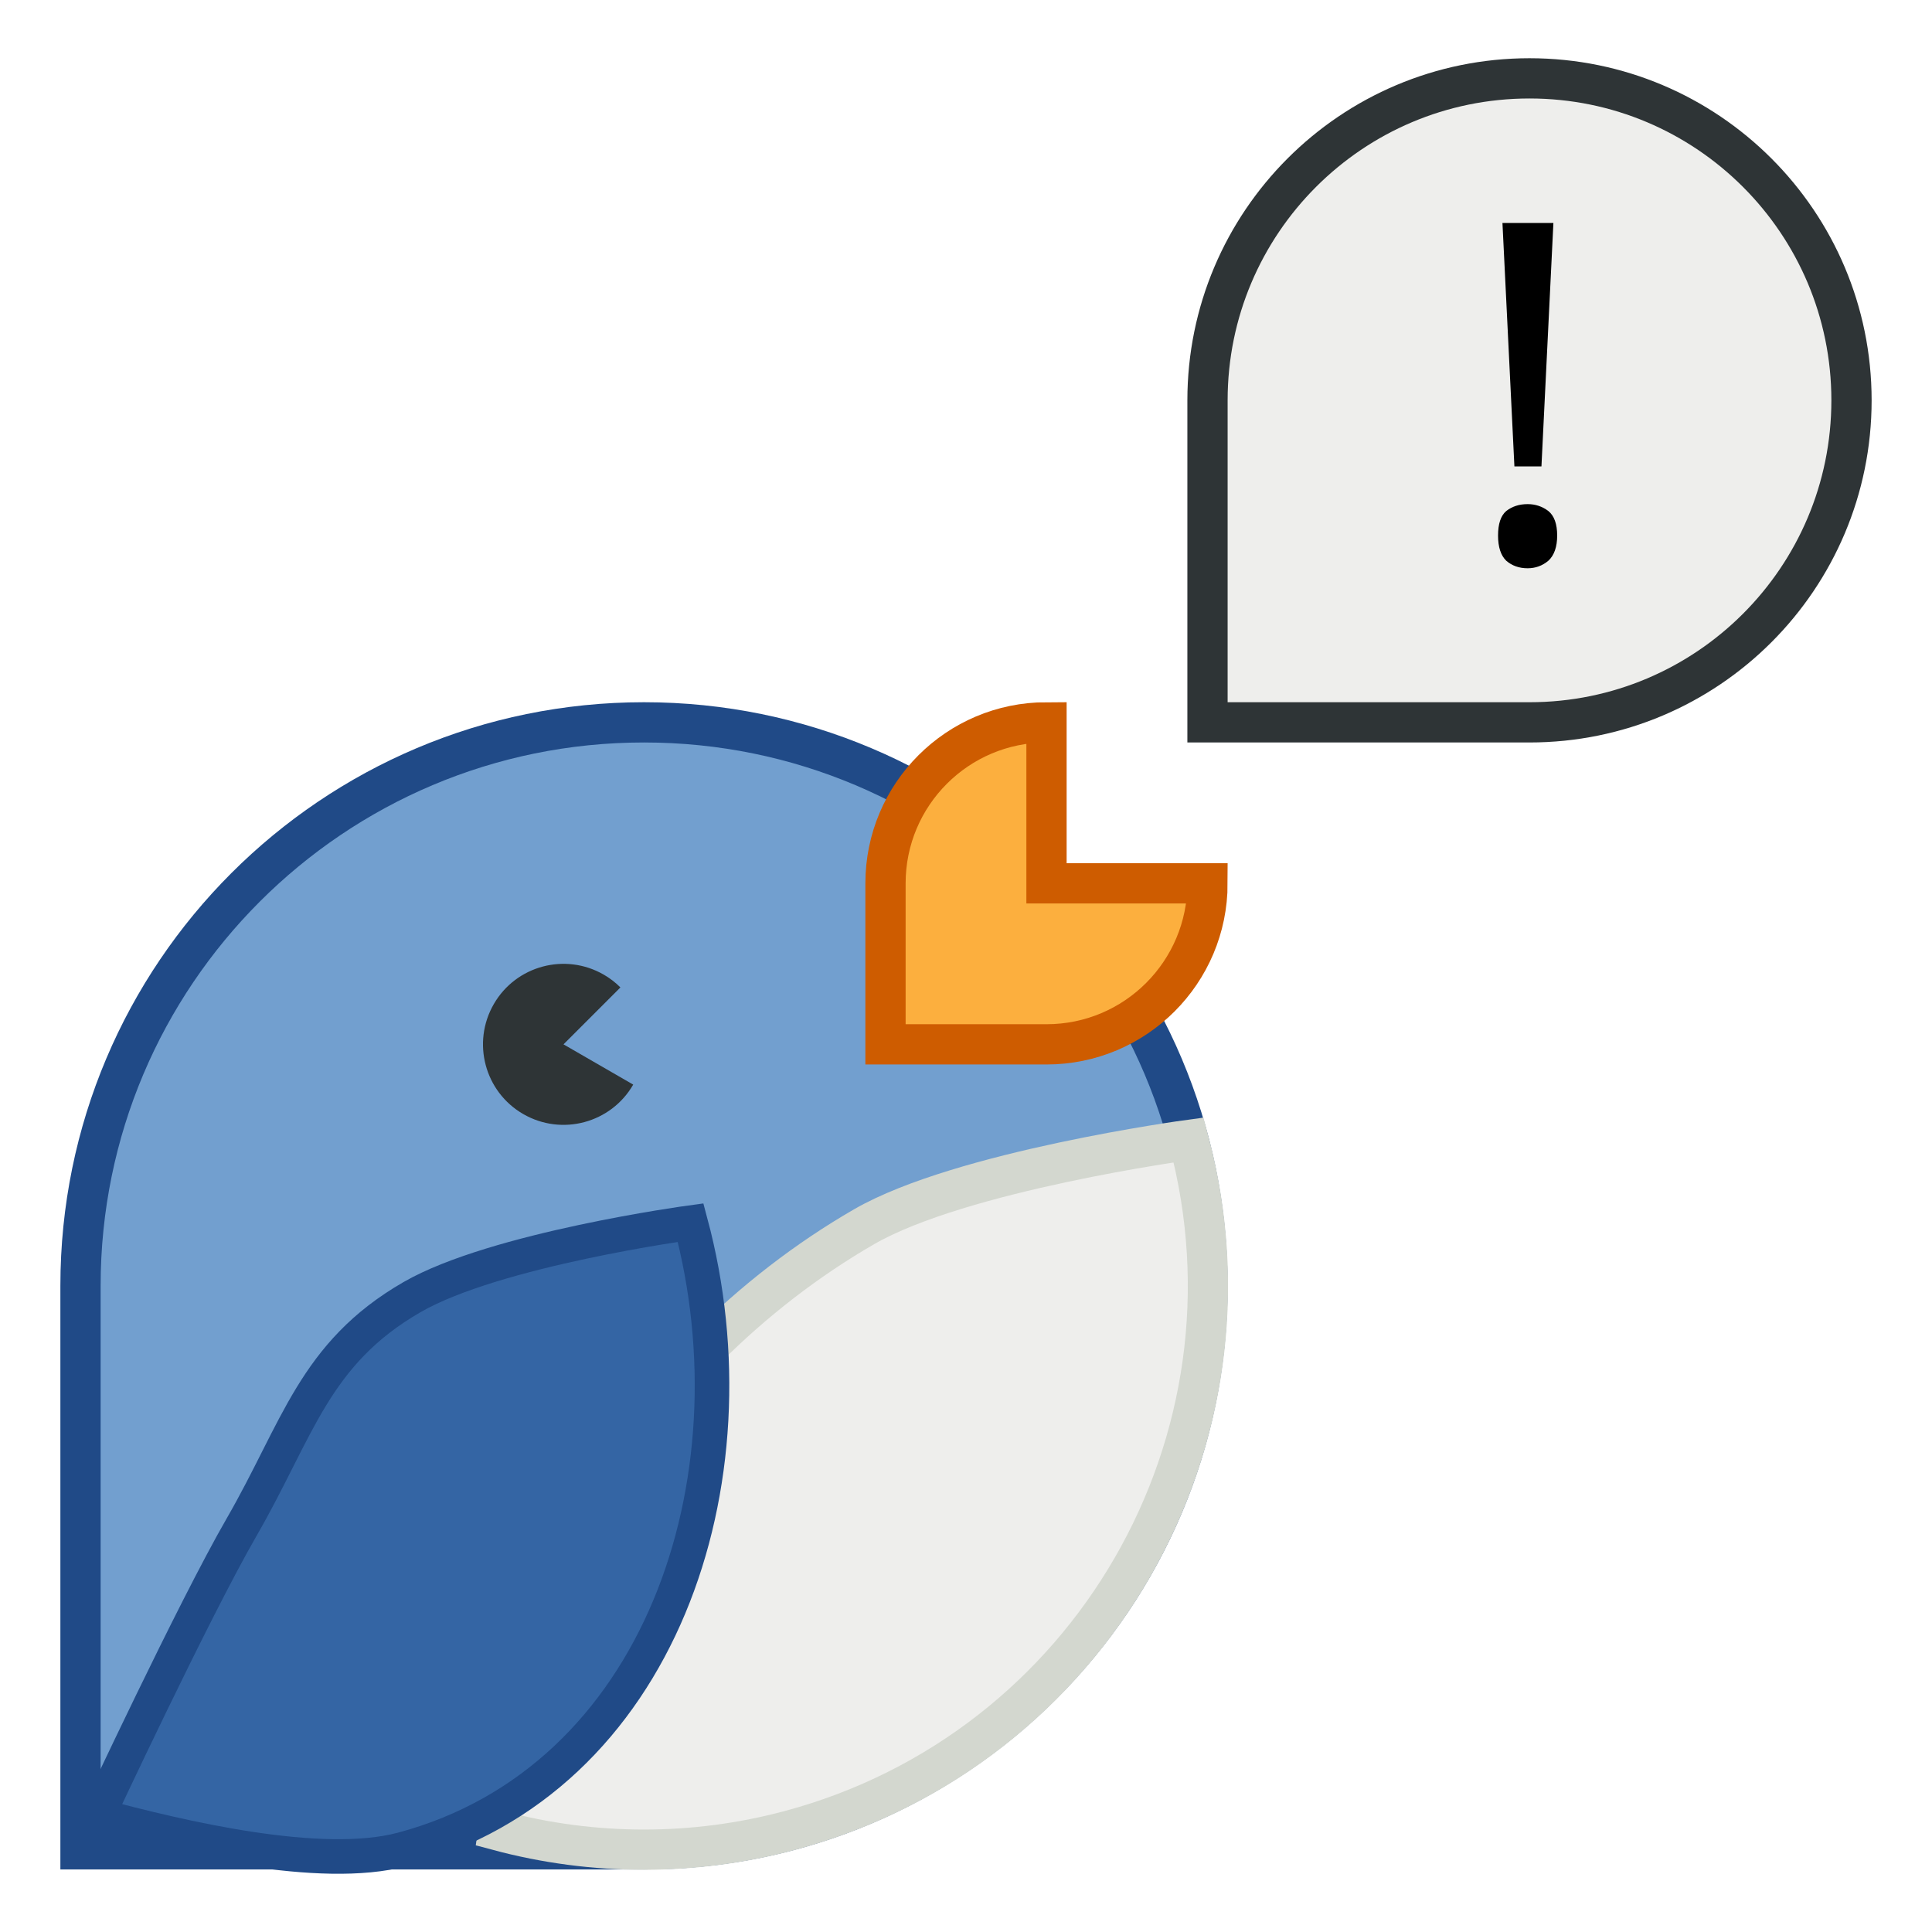
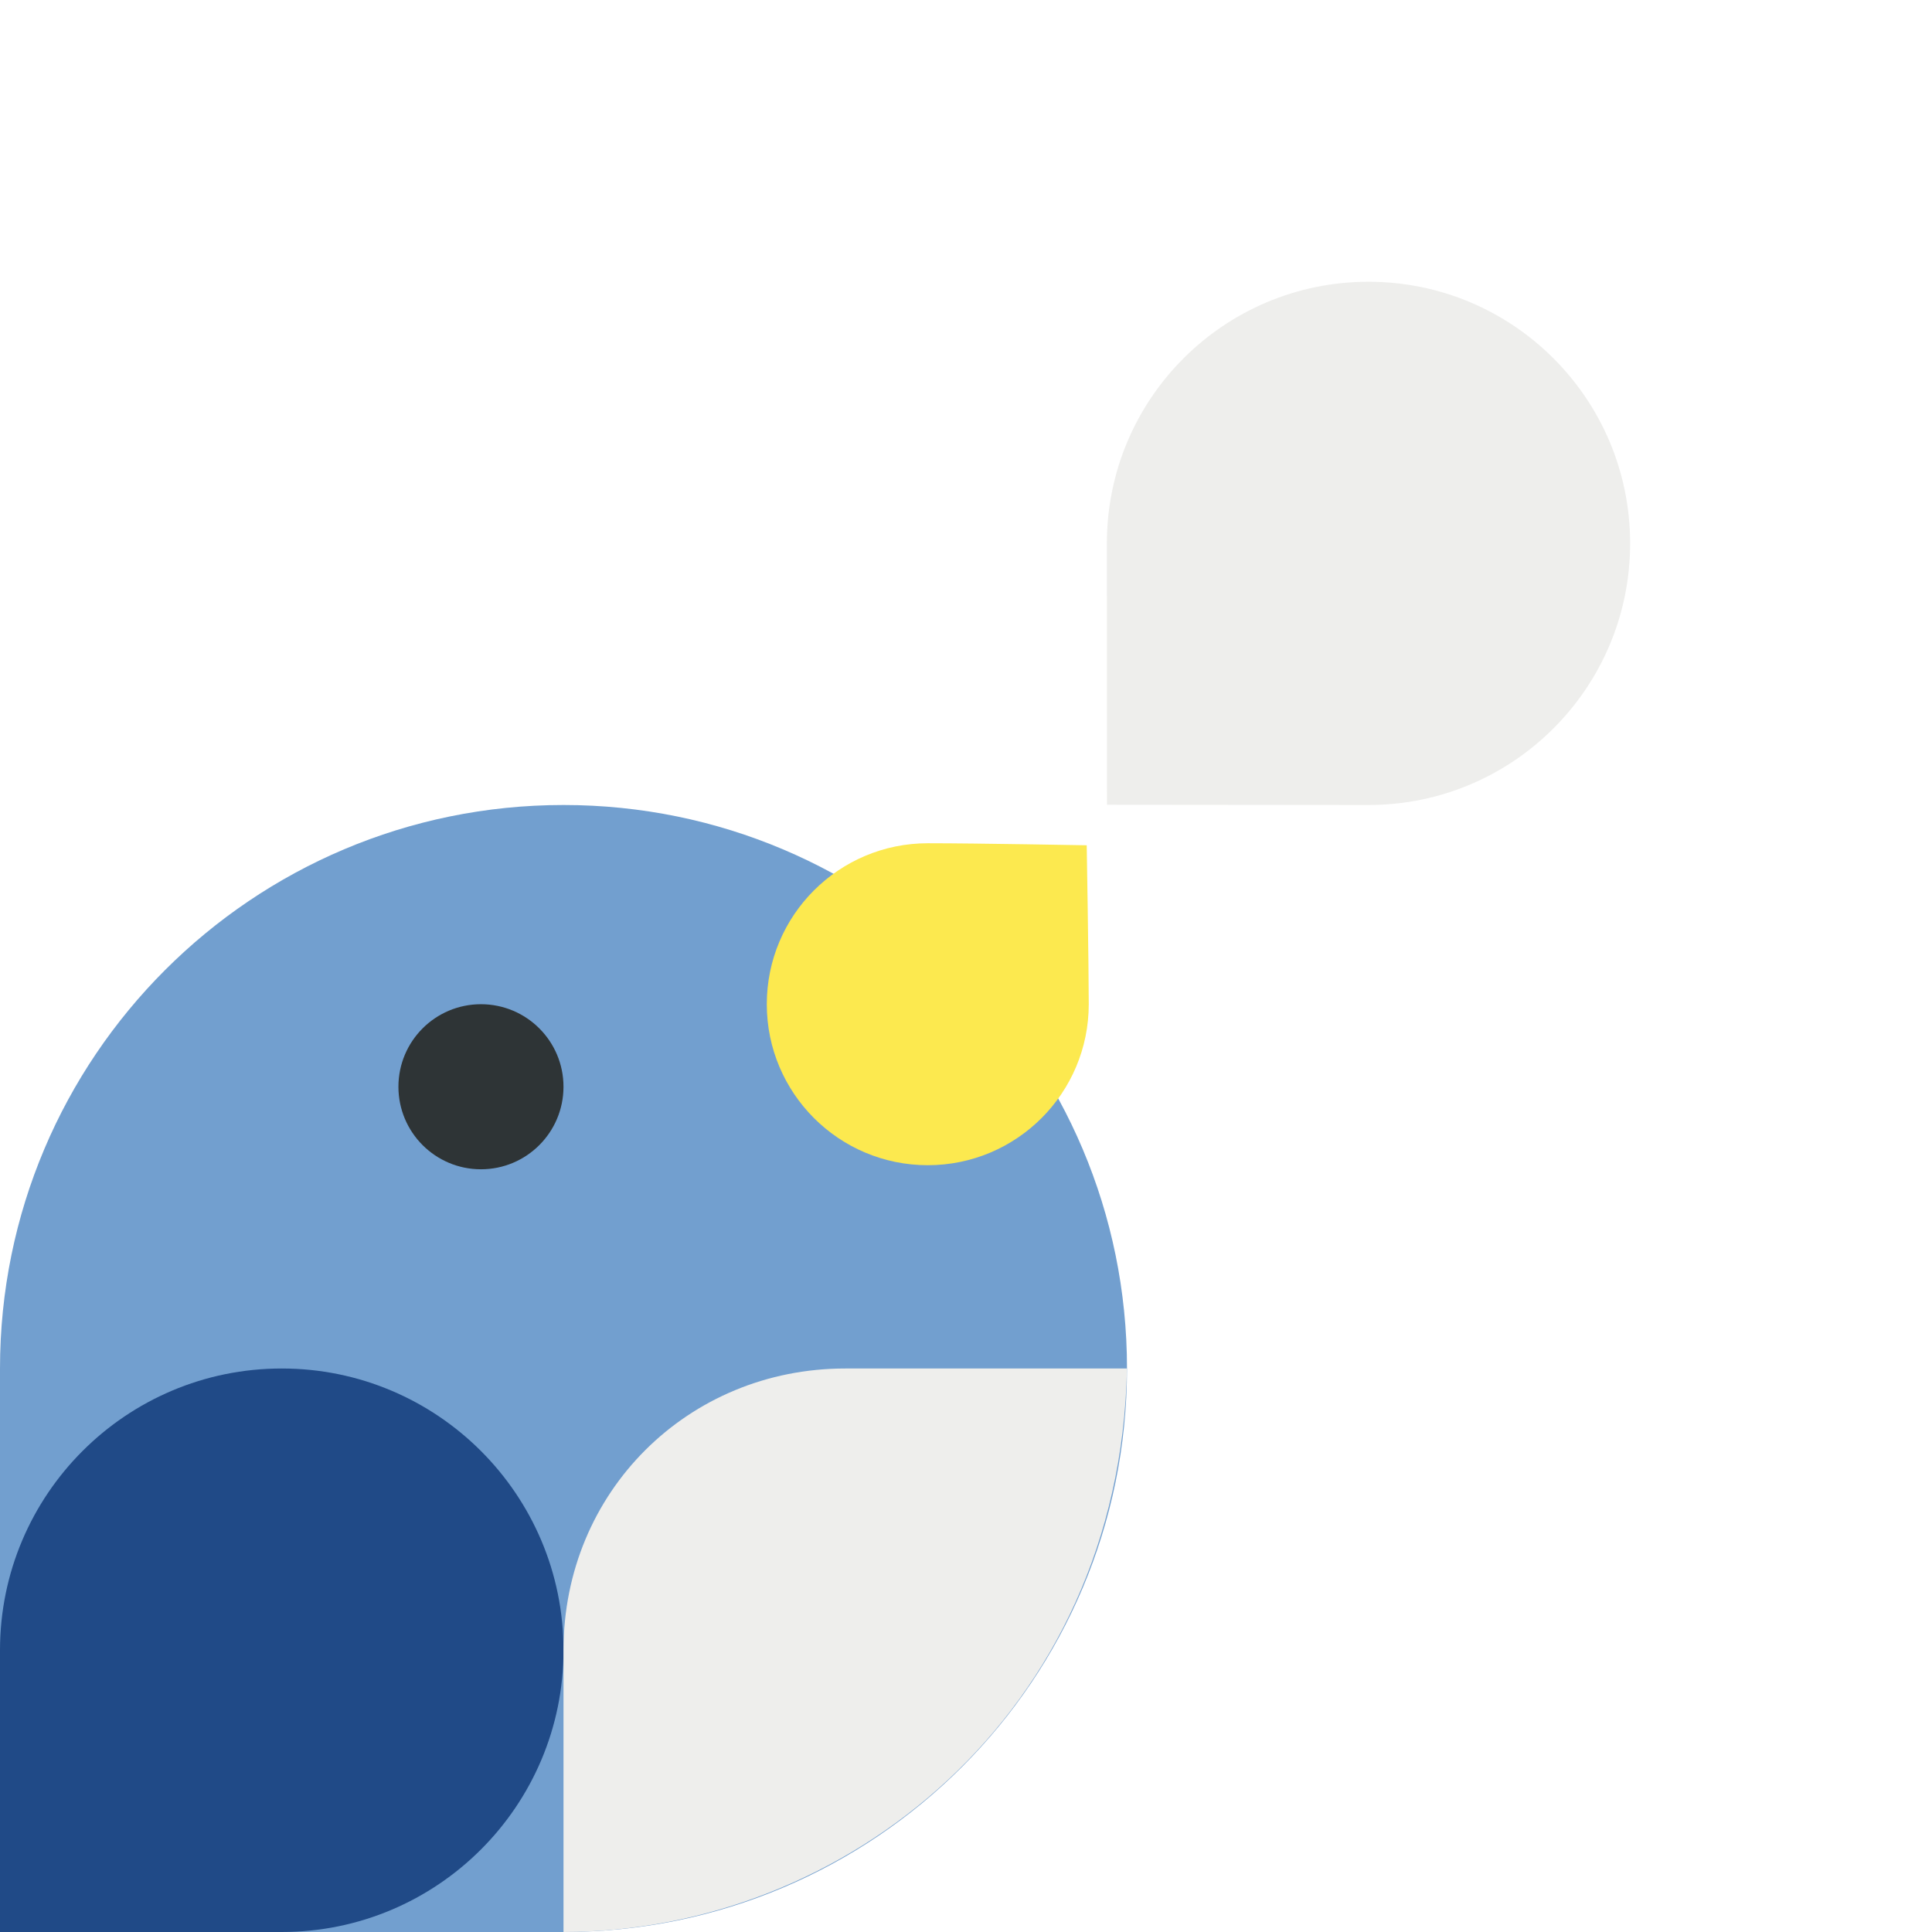
<svg xmlns="http://www.w3.org/2000/svg" width="48px" height="48px" id="svg2985" version="1.1">
  <defs id="defs2987">
    <linearGradient id="linearGradient3823">
      <stop style="stop-color:#3465a4;stop-opacity:1;" offset="0" id="stop3825" />
      <stop style="stop-color:#729fcf;stop-opacity:1;" offset="1" id="stop3827" />
    </linearGradient>
    <linearGradient id="linearGradient3815">
      <stop style="stop-color:#729fcf;stop-opacity:1;" offset="0" id="stop3817" />
      <stop style="stop-color:#729fcf;stop-opacity:0;" offset="1" id="stop3819" />
    </linearGradient>
    <linearGradient id="linearGradient3779">
      <stop style="stop-color:#fcaf3e;stop-opacity:1;" offset="0" id="stop3781" />
      <stop id="stop3791" offset="0.927" style="stop-color:#fcaf3e;stop-opacity:1;" />
      <stop style="stop-color:#000000;stop-opacity:0.823;" offset="1" id="stop3783" />
    </linearGradient>
  </defs>
  <g id="layer1">
-     <g id="g3828" transform="translate(2,-2.053396)">
-       <path id="path3791" d="M 28,34 C 28,41.732 21.732,48 14,48 10.17,48 0,48 0,48 0,48 0,37.902 0,34 0,26.268 6.268,20 14,20 c 7.732,0 14,6.268 14,14 z" style="fill:#729fcf;fill-opacity:1;stroke:#204a87;stroke-opacity:1" />
-       <path id="path3793" d="m 44,12 c 0,4.418 -3.582,8 -8,8 -2.227,0 -8,0 -8,0 0,0 0,-5.809 0,-8 0,-4.418 3.582,-8 8,-8 4.418,0 8,3.582 8,8 z" style="fill:#eeeeec;fill-opacity:1;stroke:#2e3436;stroke-opacity:1" />
-       <path id="path3797" d="m 28,24 c 0,2.209 -1.791,4 -4,4 -0.912,0 -4,0 -4,0 0,0 0,-2.703 0,-4 0,-2.209 1.791,-4 4,-4 l 0,0 0,4 z" style="fill:#fcaf3e;fill-opacity:1;stroke:#ce5c00;stroke-opacity:1" />
-       <path transform="translate(-2,2)" d="M 15.732,27 C 15.18,27.957 13.957,28.284 13,27.732 12.043,27.18 11.716,25.957 12.268,25 12.82,24.043 14.043,23.716 15,24.268 c 0.151,0.087 0.291,0.194 0.414,0.318 L 14,26 z" id="path3800" style="fill:#2e3436;fill-opacity:1;stroke:none" />
-       <text id="text3810" y="16" x="34.376" style="font-size:11.765px;font-style:normal;font-variant:normal;font-weight:normal;font-stretch:normal;line-height:125%;letter-spacing:0px;word-spacing:0px;fill:#000000;fill-opacity:1;stroke:none;font-family:Ubuntu;-inkscape-font-specification:Ubuntu" xml:space="preserve">
-         <tspan y="16" x="34.376" id="tspan3812">!</tspan>
-       </text>
-       <path id="path3817" d="m 27.531,30.375 c 0,0 -5.653,0.766 -8.062,2.156 -2.833,1.635 -5.303,4.105 -6.938,6.938 -1.39,2.41 -2.156,8.062 -2.156,8.062 2.374,0.636 4.876,0.636 7.25,0 7.469,-2.001 11.907,-9.688 9.906,-17.156 z" style="fill:#eeeeec;fill-opacity:1;stroke:#d3d7cf;stroke-linecap:butt;stroke-linejoin:miter;stroke-opacity:1" />
-       <path style="fill:#3465a4;fill-opacity:1;stroke:#204a87;stroke-width:0.859;stroke-opacity:1" d="m 15.158,32.429 c 0,0 -4.854,0.658 -6.923,1.852 C 5.803,35.684 5.404,37.568 4,40 2.806,42.069 0.427,47.161 0.427,47.161 2.465,47.707 5.962,48.546 8,48 c 6.413,-1.718 8.877,-9.158 7.158,-15.571 z" id="path3826" />
-     </g>
+     <path style="fill:#729fcf;fill-opacity:1;stroke:none" d="M 28,34 C 28,41.732 21.732,48 14,48 10.17,48 0,48 0,48 0,48 0,37.902 0,34 0,26.268 6.268,20 14,20 c 7.732,0 14,6.268 14,14 z" id="path3791" />
+     <path style="fill:#3465a4;fill-opacity:1;stroke:none;opacity:0" id="path3862" d="m 28,41 a 7,7 0 1 1 -14,0 7,7 0 1 1 14,0 z" />
+     <path d="m 28,41 a 7,7 0 1 1 -14,0 7,7 0 1 1 14,0 z" id="path3866" style="fill:#3465a4;fill-opacity:1;stroke:none;opacity:0" transform="translate(0,-14)" />
+     <path transform="translate(-14,0)" style="fill:#3465a4;fill-opacity:1;stroke:none;opacity:0" id="path3868" d="m 28,41 a 7,7 0 1 1 -14,0 7,7 0 1 1 14,0 z" />
+     <path d="m 28,41 a 7,7 0 1 1 -14,0 7,7 0 1 1 14,0 z" id="path3874" style="fill:#3465a4;fill-opacity:1;stroke:none;opacity:0" transform="translate(-7,-7)" />
+     <path d="m 16.05,34 a 2.05,2.05 0 1 1 -4.101,0 2.05,2.05 0 1 1 4.101,0 z" id="path3886" style="opacity:0;fill:#3465a4;fill-opacity:1;stroke:none" transform="translate(9.050252,-9.050252)" />
+     <path d="m 16.05,34 a 2.05,2.05 0 1 1 -4.101,0 2.05,2.05 0 1 1 4.101,0 z" id="path3012" style="fill:#2e3436;fill-opacity:1;stroke:none" transform="translate(-2.050252,-7)" />
+     <path transform="translate(-14,0)" style="fill:#204a87;fill-opacity:1;stroke:none" d="m 28,41 c 0,3.866 -3.134,7 -7,7 -1.84,0 -7,0 -7,0 0,0 0,-4.974 0,-7 0,-3.866 3.134,-7 7,-7 3.866,0 7,3.134 7,7 z" id="path3782" />
+     <path transform="matrix(1.950979,0,0,1.950979,-4.263458,-41.38355)" style="fill:#fce94f;fill-opacity:1;stroke:none" d="m 16.05,34 c 0,1.132 -0.918,2.05 -2.05,2.05 -1.132,0 -2.05,-0.918 -2.05,-2.05 0,-1.132 0.918,-2.05 2.05,-2.05 0.635,0 2.024,0.026 2.024,0.026 0,0 0.026,1.527 0.026,2.024 z" id="path3788" />
+     <path style="fill:#eeeeec;stroke:none" d="m 14,48 c 0,0 0,-3.061 0,-7 0,-3.939 3.099,-7 7,-7 3.901,0 7,0 7,0 -0.177,8.573 -7,14 -14,14 z" id="path3797" />
+     <path transform="translate(-7.5,-28)" style="fill:#eeeeec;fill-opacity:1;stroke:none;stroke-opacity:1" d="m 48,41.5 c 0,3.59 -2.91,6.5 -6.5,6.5 -1.574,0 -6.497,-0.006 -6.497,-0.006 0,0 -0.003,-4.479 -0.003,-6.494 0,-3.59 2.91,-6.5 6.5,-6.5 3.59,0 6.5,2.91 6.5,6.5 z" id="path3803" />
+     <path transform="translate(4,-18)" style="opacity:0;fill:#3465a4;fill-opacity:1;stroke:none" id="path3805" d="m 28,41 a 7,7 0 1 1 -14,0 7,7 0 1 1 14,0 z" />
  </g>
</svg>
